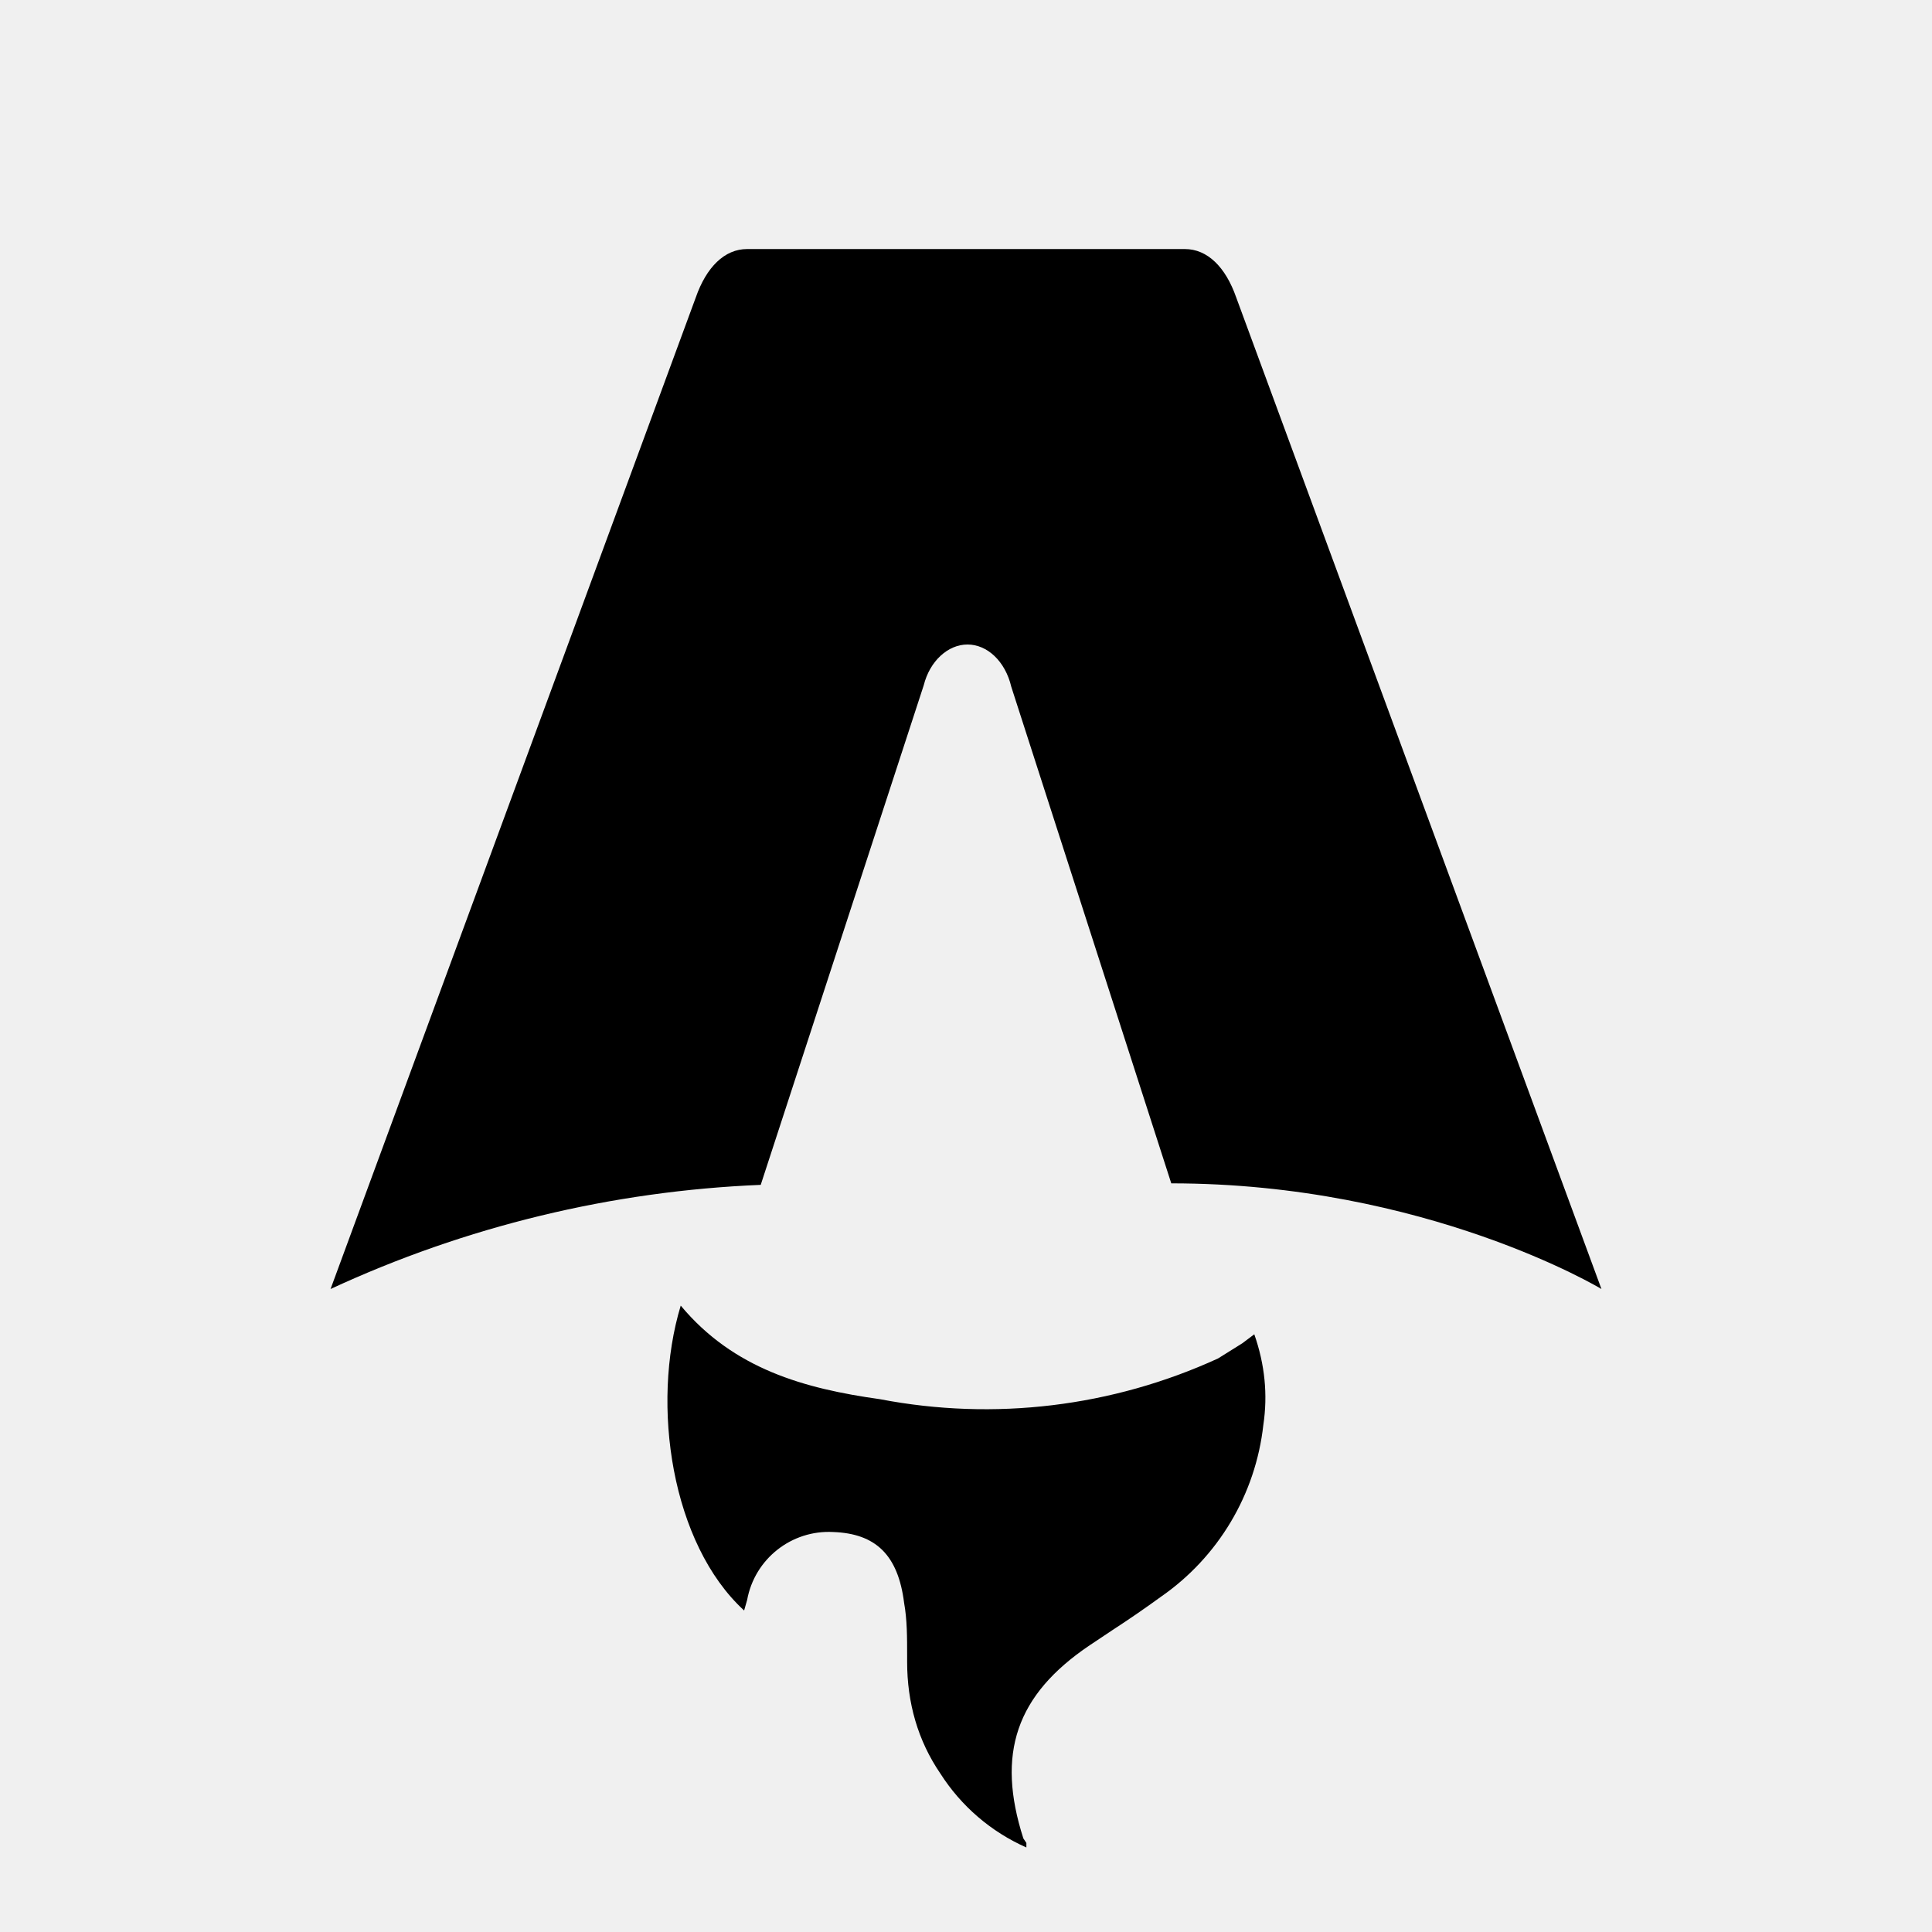
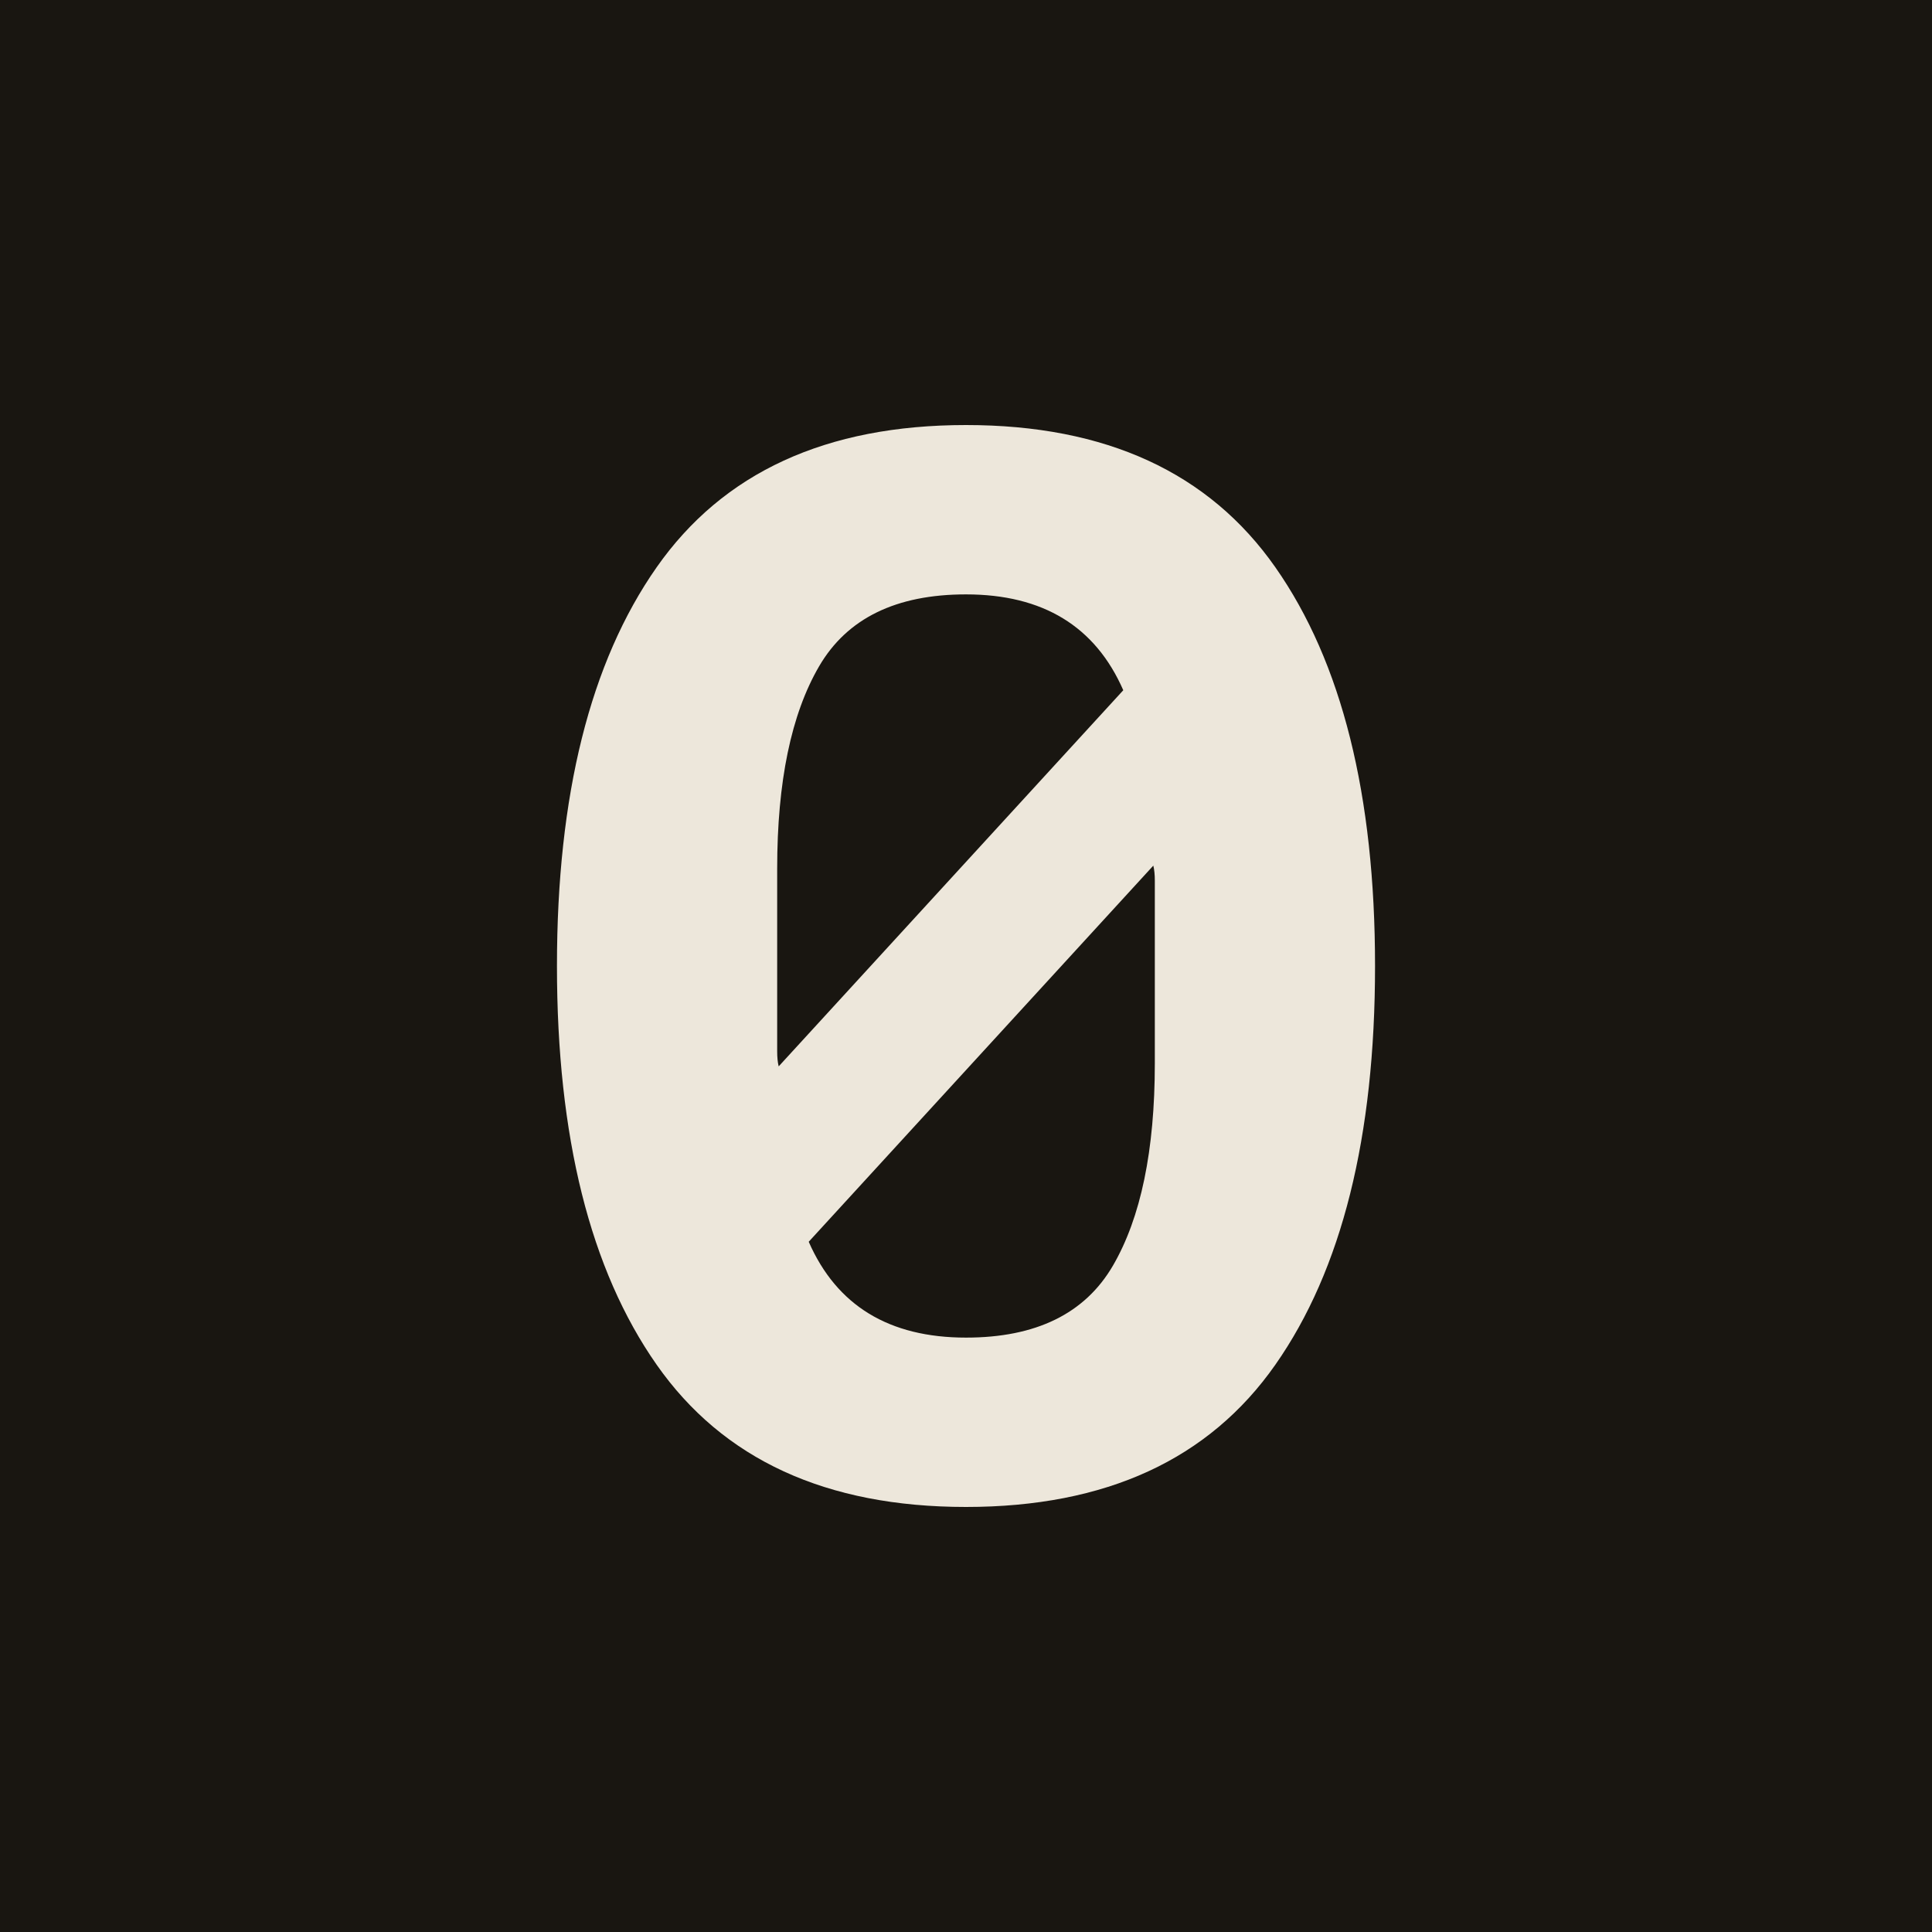
- <svg xmlns="http://www.w3.org/2000/svg" fill="none" viewBox="0 0 128 128">
-   <path d="M50.4 78.5a75.1 75.1 0 0 0-28.5 6.9l24.2-65.7c.7-2 1.9-3.2 3.4-3.2h29c1.5 0 2.7 1.2 3.4 3.2l24.2 65.7s-11.6-7-28.5-7L67 45.5c-.4-1.7-1.6-2.8-2.9-2.8-1.3 0-2.5 1.1-2.9 2.7L50.4 78.5Zm-1.1 28.2Zm-4.2-20.2c-2 6.6-.6 15.8 4.2 20.2a17.5 17.5 0 0 1 .2-.7 5.5 5.5 0 0 1 5.7-4.5c2.8.1 4.3 1.5 4.7 4.7.2 1.1.2 2.3.2 3.5v.4c0 2.7.7 5.2 2.2 7.4a13 13 0 0 0 5.7 4.9v-.3l-.2-.3c-1.8-5.6-.5-9.5 4.4-12.8l1.5-1a73 73 0 0 0 3.2-2.2 16 16 0 0 0 6.8-11.4c.3-2 .1-4-.6-6l-.8.6-1.6 1a37 37 0 0 1-22.4 2.7c-5-.7-9.7-2-13.2-6.2Z" />
-   <style>
-         path { fill: #000; }
-         @media (prefers-color-scheme: dark) {
-             path { fill: #FFF; }
-         }
-     </style>
+ <svg xmlns="http://www.w3.org/2000/svg" viewBox="0 0 128 128" width="128" height="128" role="img" aria-label="ISO Null">
+   <rect width="128" height="128" fill="#191611" />
+   <path d="M64.00 99.84Q50.10 99.84 43.50 90.41Q36.90 80.98 36.90 64.00Q36.90 47.02 43.50 37.59Q50.10 28.16 64.00 28.16Q77.90 28.16 84.50 37.59Q91.10 47.02 91.10 64.00Q91.10 80.98 84.50 90.41Q77.90 99.84 64.00 99.84ZM64.00 39.38Q57.05 39.38 54.27 44.14Q51.49 48.91 51.49 57.55V69.66Q51.49 70.25 51.59 70.65L74.42 45.73Q71.64 39.38 64.00 39.38ZM64.00 88.62Q70.95 88.62 73.73 83.86Q76.51 79.09 76.51 70.45V58.34Q76.51 57.75 76.41 57.35L53.58 82.27Q56.36 88.62 64.00 88.62Z" fill="#ede7db" />
</svg>
